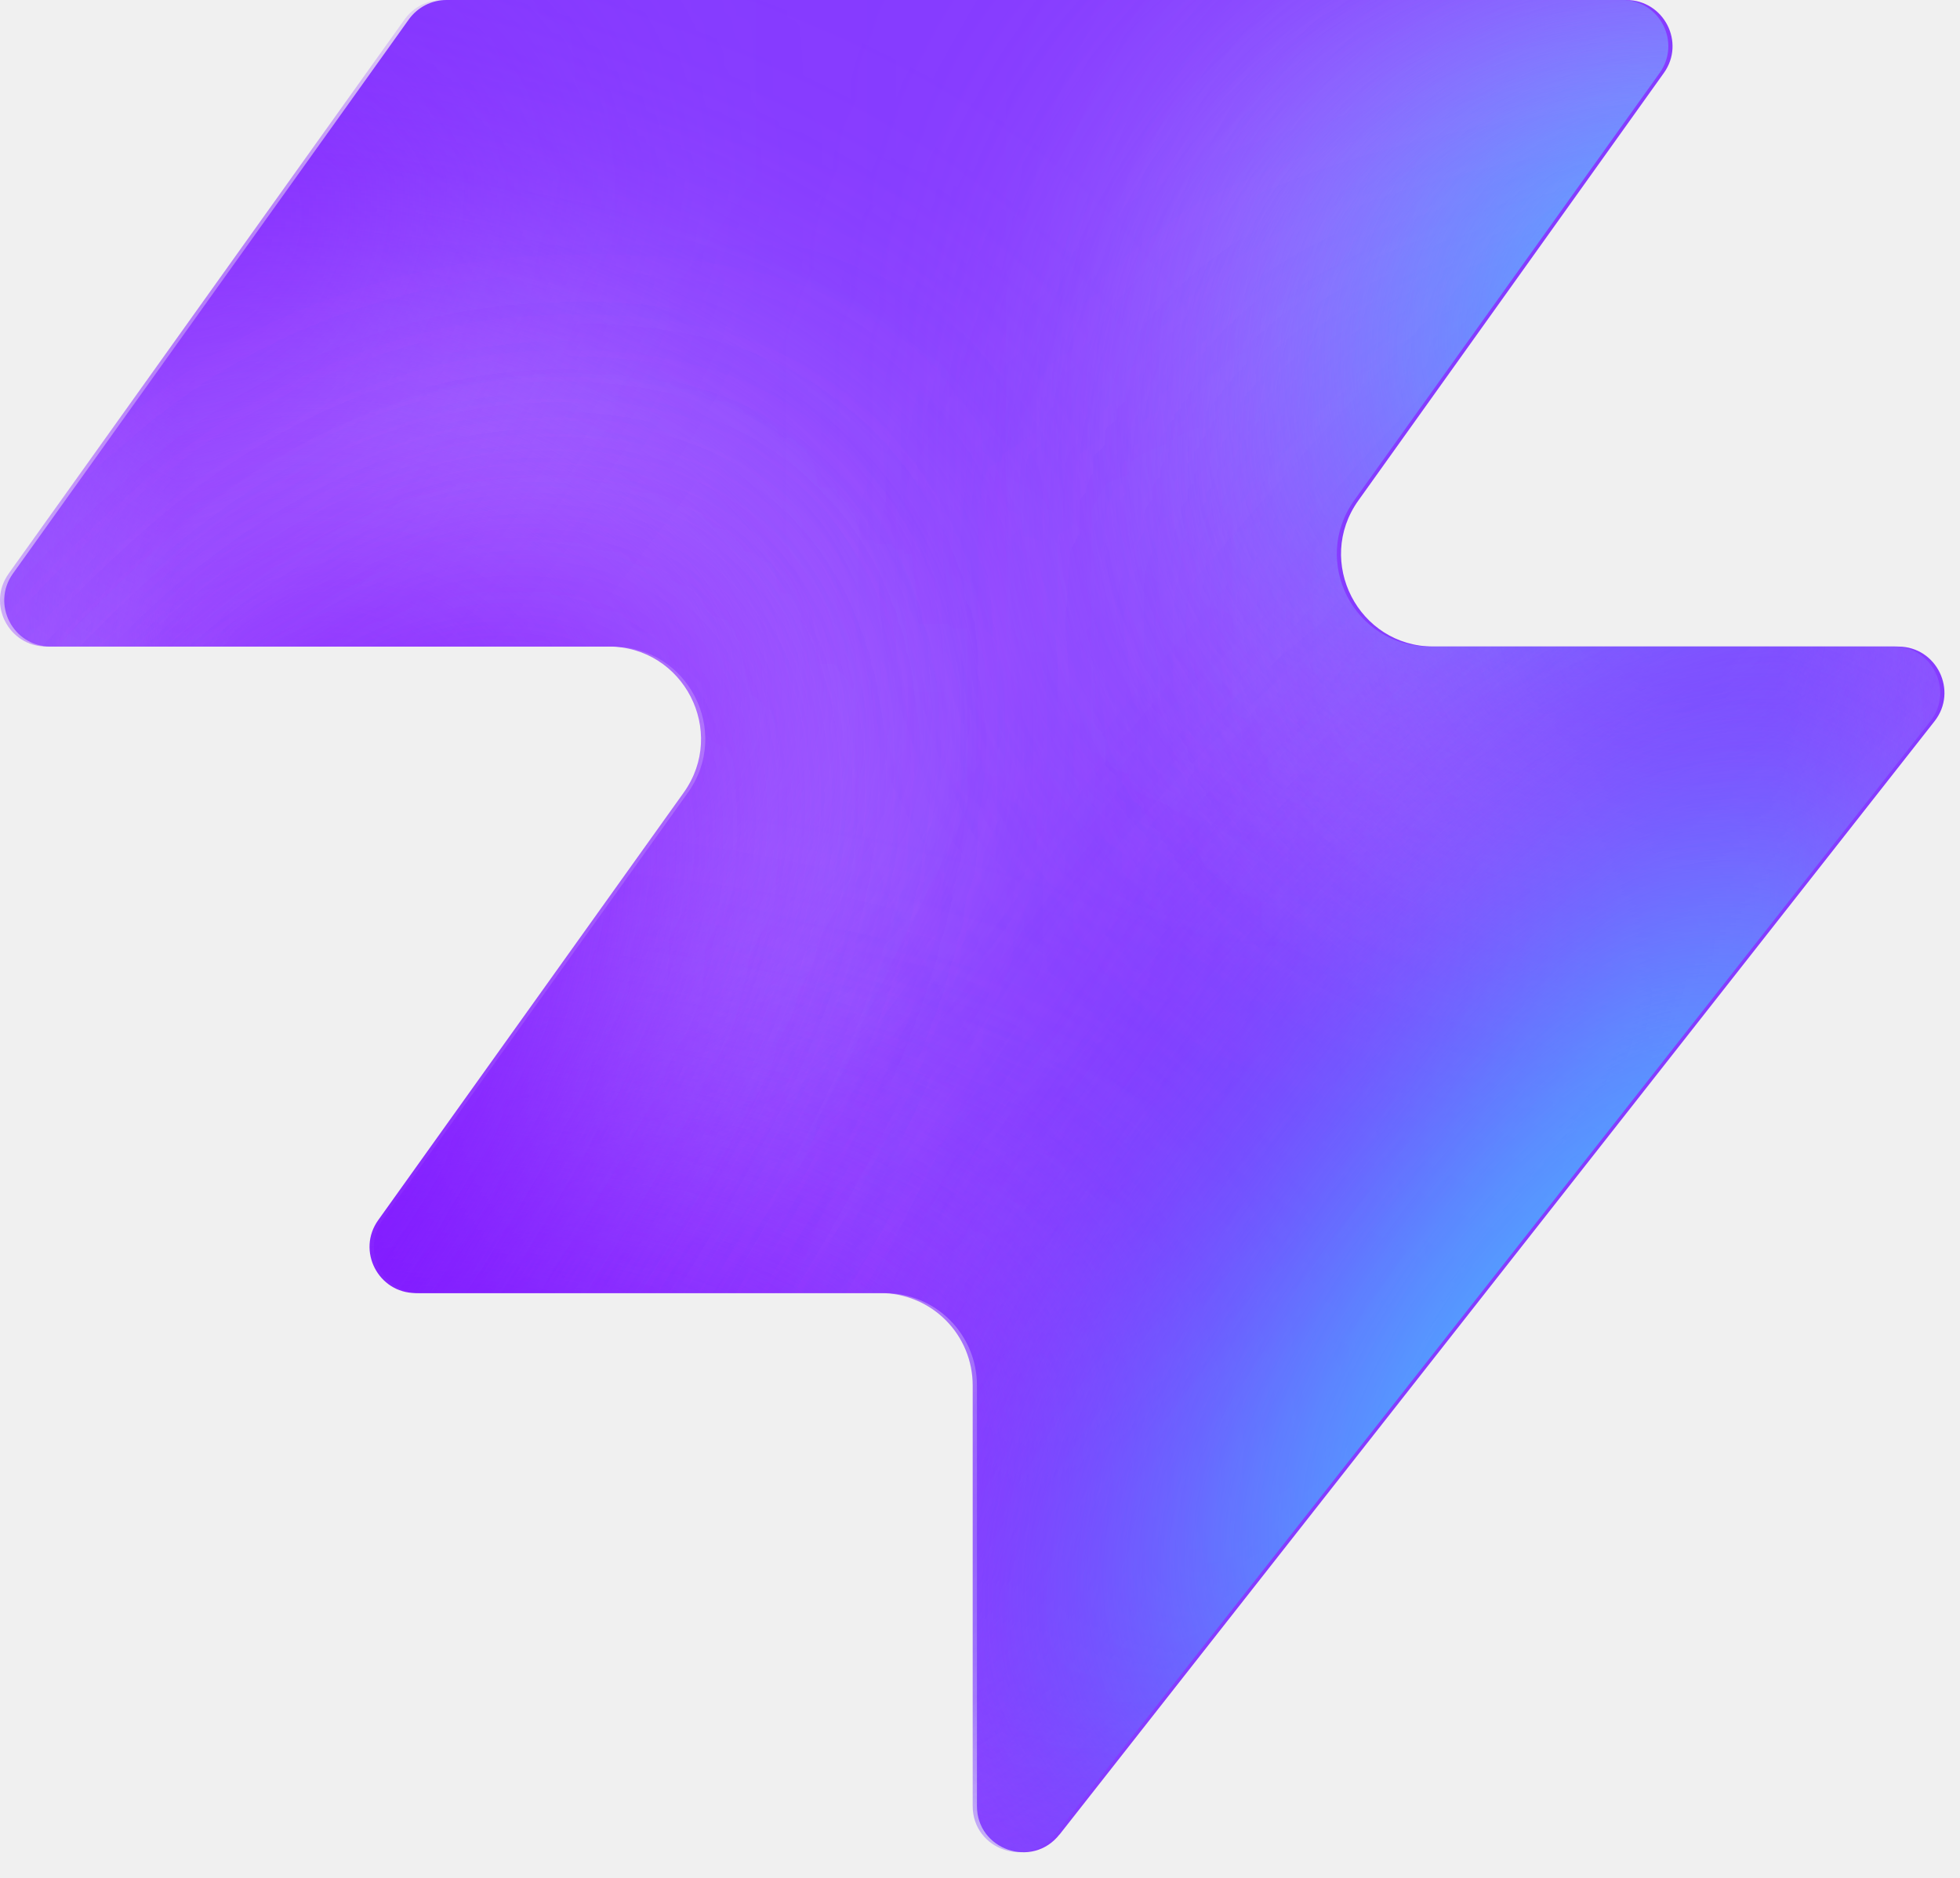
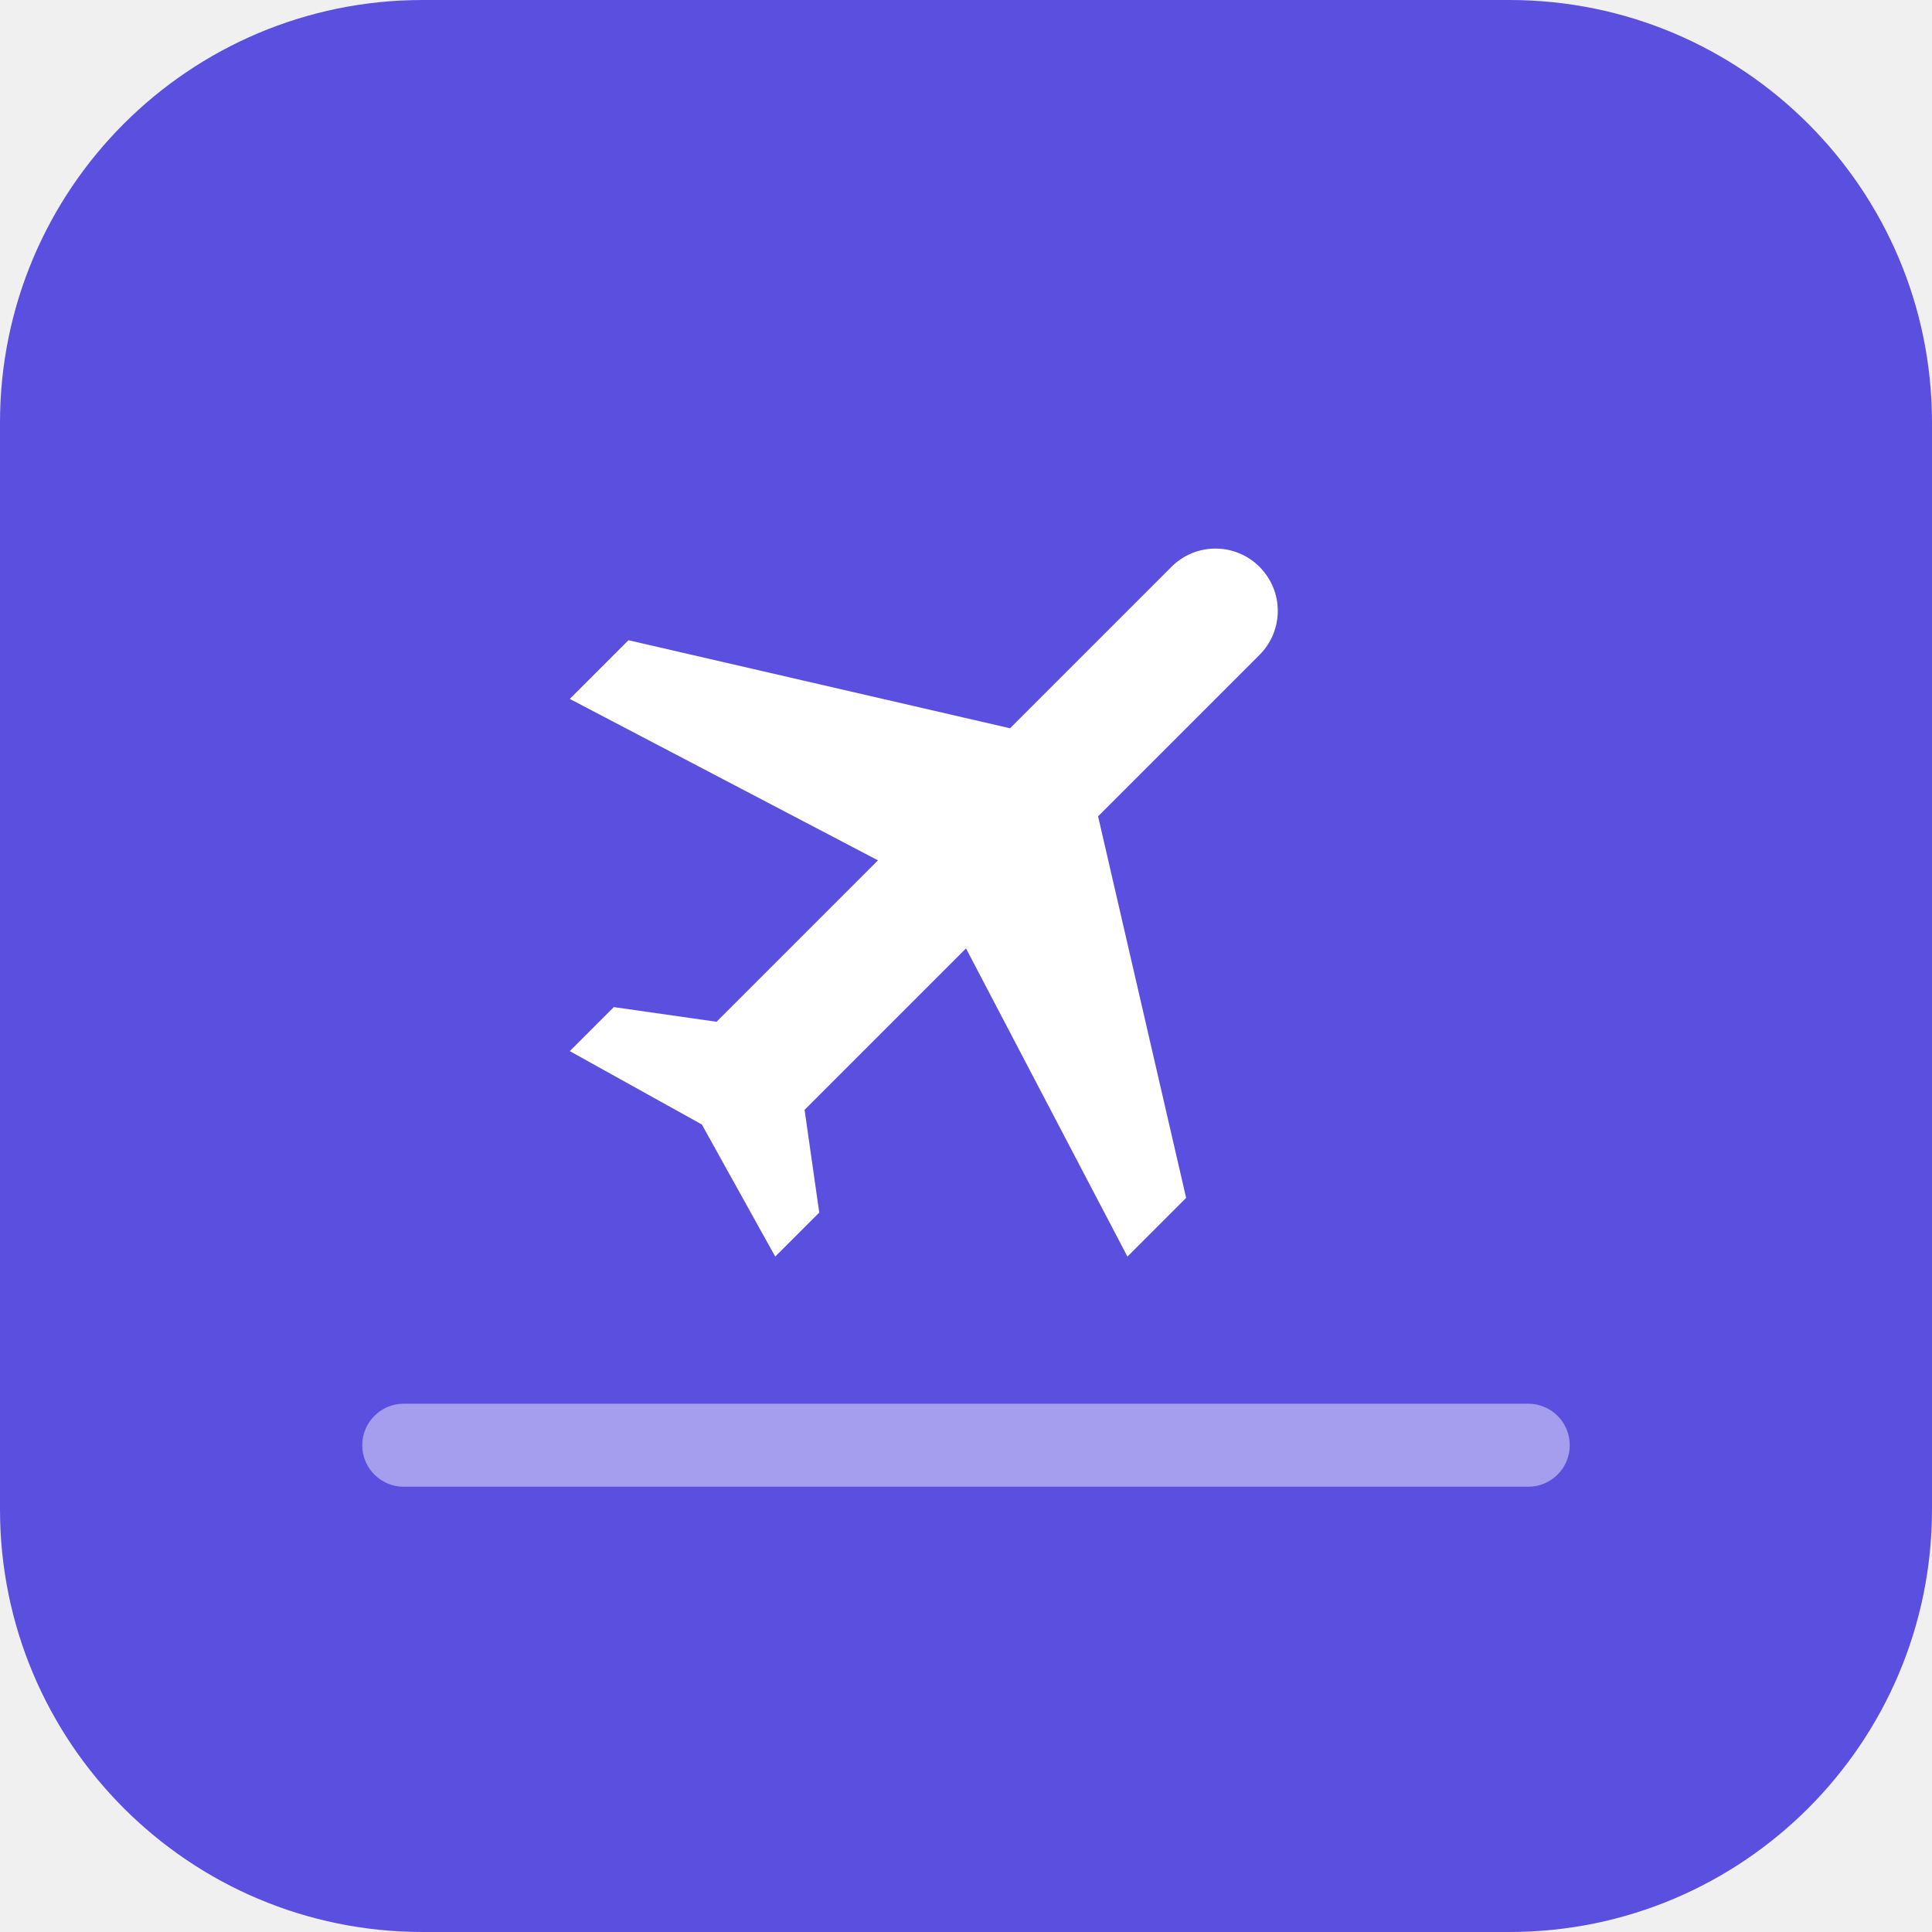
- <svg xmlns="http://www.w3.org/2000/svg" width="48" height="46" fill="none" viewBox="0 0 48 46">
-   <path fill="#863bff" d="M25.946 44.938c-.664.845-2.021.375-2.021-.698V33.937a2.26 2.26 0 0 0-2.262-2.262H10.287c-.92 0-1.456-1.04-.92-1.788l7.48-10.471c1.07-1.497 0-3.578-1.842-3.578H1.237c-.92 0-1.456-1.04-.92-1.788L10.013.474c.214-.297.556-.474.92-.474h28.894c.92 0 1.456 1.04.92 1.788l-7.48 10.471c-1.07 1.498 0 3.579 1.842 3.579h11.377c.943 0 1.473 1.088.89 1.83L25.947 44.94z" style="fill:#863bff;fill:color(display-p3 .525 .23 1);fill-opacity:1" />
-   <mask id="a" width="48" height="46" x="0" y="0" maskUnits="userSpaceOnUse" style="mask-type:alpha">
-     <path fill="#000" d="M25.842 44.938c-.664.844-2.021.375-2.021-.698V33.937a2.26 2.26 0 0 0-2.262-2.262H10.183c-.92 0-1.456-1.04-.92-1.788l7.48-10.471c1.07-1.498 0-3.579-1.842-3.579H1.133c-.92 0-1.456-1.04-.92-1.787L9.91.473c.214-.297.556-.474.92-.474h28.894c.92 0 1.456 1.04.92 1.788l-7.48 10.471c-1.07 1.498 0 3.578 1.842 3.578h11.377c.943 0 1.473 1.088.89 1.832L25.843 44.94z" style="fill:#000;fill-opacity:1" />
-   </mask>
-   <g mask="url(#a)">
-     <g filter="url(#b)">
-       <ellipse cx="5.508" cy="14.704" fill="#ede6ff" rx="5.508" ry="14.704" style="fill:#ede6ff;fill:color(display-p3 .927 .903 1);fill-opacity:1" transform="matrix(.00324 1 1 -.00324 -4.47 31.516)" />
-     </g>
-     <g filter="url(#c)">
-       <ellipse cx="10.399" cy="29.851" fill="#ede6ff" rx="10.399" ry="29.851" style="fill:#ede6ff;fill:color(display-p3 .927 .903 1);fill-opacity:1" transform="matrix(.00324 1 1 -.00324 -39.328 7.883)" />
-     </g>
-     <g filter="url(#d)">
-       <ellipse cx="5.508" cy="30.487" fill="#7e14ff" rx="5.508" ry="30.487" style="fill:#7e14ff;fill:color(display-p3 .492 .077 1);fill-opacity:1" transform="rotate(89.814 -25.913 -14.639)scale(1 -1)" />
-     </g>
-     <g filter="url(#e)">
-       <ellipse cx="5.508" cy="30.599" fill="#7e14ff" rx="5.508" ry="30.599" style="fill:#7e14ff;fill:color(display-p3 .492 .077 1);fill-opacity:1" transform="rotate(89.814 -32.644 -3.334)scale(1 -1)" />
-     </g>
-     <g filter="url(#f)">
-       <ellipse cx="5.508" cy="30.599" fill="#7e14ff" rx="5.508" ry="30.599" style="fill:#7e14ff;fill:color(display-p3 .492 .077 1);fill-opacity:1" transform="matrix(.00324 1 1 -.00324 -34.34 30.47)" />
-     </g>
-     <g filter="url(#g)">
-       <ellipse cx="14.072" cy="22.078" fill="#ede6ff" rx="14.072" ry="22.078" style="fill:#ede6ff;fill:color(display-p3 .927 .903 1);fill-opacity:1" transform="rotate(93.35 24.506 48.493)scale(-1 1)" />
-     </g>
-     <g filter="url(#h)">
-       <ellipse cx="3.47" cy="21.501" fill="#7e14ff" rx="3.47" ry="21.501" style="fill:#7e14ff;fill:color(display-p3 .492 .077 1);fill-opacity:1" transform="rotate(89.009 28.708 47.59)scale(-1 1)" />
-     </g>
-     <g filter="url(#i)">
-       <ellipse cx="3.47" cy="21.501" fill="#7e14ff" rx="3.47" ry="21.501" style="fill:#7e14ff;fill:color(display-p3 .492 .077 1);fill-opacity:1" transform="rotate(89.009 28.708 47.59)scale(-1 1)" />
-     </g>
-     <g filter="url(#j)">
-       <ellipse cx=".387" cy="8.972" fill="#7e14ff" rx="4.407" ry="29.108" style="fill:#7e14ff;fill:color(display-p3 .492 .077 1);fill-opacity:1" transform="rotate(39.51 .387 8.972)" />
-     </g>
-     <g filter="url(#k)">
-       <ellipse cx="47.523" cy="-6.092" fill="#7e14ff" rx="4.407" ry="29.108" style="fill:#7e14ff;fill:color(display-p3 .492 .077 1);fill-opacity:1" transform="rotate(37.892 47.523 -6.092)" />
-     </g>
-     <g filter="url(#l)">
-       <ellipse cx="41.412" cy="6.333" fill="#47bfff" rx="5.971" ry="9.665" style="fill:#47bfff;fill:color(display-p3 .28 .748 1);fill-opacity:1" transform="rotate(37.892 41.412 6.333)" />
-     </g>
-     <g filter="url(#m)">
-       <ellipse cx="-1.879" cy="38.332" fill="#7e14ff" rx="4.407" ry="29.108" style="fill:#7e14ff;fill:color(display-p3 .492 .077 1);fill-opacity:1" transform="rotate(37.892 -1.88 38.332)" />
-     </g>
-     <g filter="url(#n)">
-       <ellipse cx="-1.879" cy="38.332" fill="#7e14ff" rx="4.407" ry="29.108" style="fill:#7e14ff;fill:color(display-p3 .492 .077 1);fill-opacity:1" transform="rotate(37.892 -1.88 38.332)" />
-     </g>
-     <g filter="url(#o)">
-       <ellipse cx="35.651" cy="29.907" fill="#7e14ff" rx="4.407" ry="29.108" style="fill:#7e14ff;fill:color(display-p3 .492 .077 1);fill-opacity:1" transform="rotate(37.892 35.651 29.907)" />
-     </g>
-     <g filter="url(#p)">
-       <ellipse cx="38.418" cy="32.4" fill="#47bfff" rx="5.971" ry="15.297" style="fill:#47bfff;fill:color(display-p3 .28 .748 1);fill-opacity:1" transform="rotate(37.892 38.418 32.4)" />
-     </g>
+ <svg xmlns="http://www.w3.org/2000/svg" viewBox="0 0 512 512">
+   <rect width="512" height="512" rx="112" fill="#5b4fe0" />
+   <rect x="96" y="372" width="320" height="22" rx="11" fill="#ffffff" opacity="0.45" />
+   <g transform="translate(256 228) rotate(45) scale(11) translate(-11.5 -12)">
+     <path fill="#ffffff" d="M21 16v-2l-8-5V3.5c0-.83-.67-1.5-1.5-1.5S10 2.67 10 3.5V9l-8 5v2l8-2.5V19l-2 1.5V22l3.5-1 3.5 1v-1.5L13 19v-5.5l8 2.5z" />
  </g>
-   <defs>
-     <filter id="b" width="60.045" height="41.654" x="-19.77" y="16.149" color-interpolation-filters="sRGB" filterUnits="userSpaceOnUse">
-       <feFlood flood-opacity="0" result="BackgroundImageFix" />
-       <feBlend in="SourceGraphic" in2="BackgroundImageFix" result="shape" />
-       <feGaussianBlur result="effect1_foregroundBlur_2002_17158" stdDeviation="7.659" />
-     </filter>
-     <filter id="c" width="90.34" height="51.437" x="-54.613" y="-7.533" color-interpolation-filters="sRGB" filterUnits="userSpaceOnUse">
-       <feFlood flood-opacity="0" result="BackgroundImageFix" />
-       <feBlend in="SourceGraphic" in2="BackgroundImageFix" result="shape" />
-       <feGaussianBlur result="effect1_foregroundBlur_2002_17158" stdDeviation="7.659" />
-     </filter>
-     <filter id="d" width="79.355" height="29.4" x="-49.64" y="2.03" color-interpolation-filters="sRGB" filterUnits="userSpaceOnUse">
-       <feFlood flood-opacity="0" result="BackgroundImageFix" />
-       <feBlend in="SourceGraphic" in2="BackgroundImageFix" result="shape" />
-       <feGaussianBlur result="effect1_foregroundBlur_2002_17158" stdDeviation="4.596" />
-     </filter>
-     <filter id="e" width="79.579" height="29.4" x="-45.045" y="20.029" color-interpolation-filters="sRGB" filterUnits="userSpaceOnUse">
-       <feFlood flood-opacity="0" result="BackgroundImageFix" />
-       <feBlend in="SourceGraphic" in2="BackgroundImageFix" result="shape" />
-       <feGaussianBlur result="effect1_foregroundBlur_2002_17158" stdDeviation="4.596" />
-     </filter>
-     <filter id="f" width="79.579" height="29.4" x="-43.513" y="21.178" color-interpolation-filters="sRGB" filterUnits="userSpaceOnUse">
-       <feFlood flood-opacity="0" result="BackgroundImageFix" />
-       <feBlend in="SourceGraphic" in2="BackgroundImageFix" result="shape" />
-       <feGaussianBlur result="effect1_foregroundBlur_2002_17158" stdDeviation="4.596" />
-     </filter>
-     <filter id="g" width="74.749" height="58.852" x="15.756" y="-17.901" color-interpolation-filters="sRGB" filterUnits="userSpaceOnUse">
-       <feFlood flood-opacity="0" result="BackgroundImageFix" />
-       <feBlend in="SourceGraphic" in2="BackgroundImageFix" result="shape" />
-       <feGaussianBlur result="effect1_foregroundBlur_2002_17158" stdDeviation="7.659" />
-     </filter>
-     <filter id="h" width="61.377" height="25.362" x="23.548" y="2.284" color-interpolation-filters="sRGB" filterUnits="userSpaceOnUse">
-       <feFlood flood-opacity="0" result="BackgroundImageFix" />
-       <feBlend in="SourceGraphic" in2="BackgroundImageFix" result="shape" />
-       <feGaussianBlur result="effect1_foregroundBlur_2002_17158" stdDeviation="4.596" />
-     </filter>
-     <filter id="i" width="61.377" height="25.362" x="23.548" y="2.284" color-interpolation-filters="sRGB" filterUnits="userSpaceOnUse">
-       <feFlood flood-opacity="0" result="BackgroundImageFix" />
-       <feBlend in="SourceGraphic" in2="BackgroundImageFix" result="shape" />
-       <feGaussianBlur result="effect1_foregroundBlur_2002_17158" stdDeviation="4.596" />
-     </filter>
-     <filter id="j" width="56.045" height="63.649" x="-27.636" y="-22.853" color-interpolation-filters="sRGB" filterUnits="userSpaceOnUse">
-       <feFlood flood-opacity="0" result="BackgroundImageFix" />
-       <feBlend in="SourceGraphic" in2="BackgroundImageFix" result="shape" />
-       <feGaussianBlur result="effect1_foregroundBlur_2002_17158" stdDeviation="4.596" />
-     </filter>
-     <filter id="k" width="54.814" height="64.646" x="20.116" y="-38.415" color-interpolation-filters="sRGB" filterUnits="userSpaceOnUse">
-       <feFlood flood-opacity="0" result="BackgroundImageFix" />
-       <feBlend in="SourceGraphic" in2="BackgroundImageFix" result="shape" />
-       <feGaussianBlur result="effect1_foregroundBlur_2002_17158" stdDeviation="4.596" />
-     </filter>
-     <filter id="l" width="33.541" height="35.313" x="24.641" y="-11.323" color-interpolation-filters="sRGB" filterUnits="userSpaceOnUse">
-       <feFlood flood-opacity="0" result="BackgroundImageFix" />
-       <feBlend in="SourceGraphic" in2="BackgroundImageFix" result="shape" />
-       <feGaussianBlur result="effect1_foregroundBlur_2002_17158" stdDeviation="4.596" />
-     </filter>
-     <filter id="m" width="54.814" height="64.646" x="-29.286" y="6.009" color-interpolation-filters="sRGB" filterUnits="userSpaceOnUse">
-       <feFlood flood-opacity="0" result="BackgroundImageFix" />
-       <feBlend in="SourceGraphic" in2="BackgroundImageFix" result="shape" />
-       <feGaussianBlur result="effect1_foregroundBlur_2002_17158" stdDeviation="4.596" />
-     </filter>
-     <filter id="n" width="54.814" height="64.646" x="-29.286" y="6.009" color-interpolation-filters="sRGB" filterUnits="userSpaceOnUse">
-       <feFlood flood-opacity="0" result="BackgroundImageFix" />
-       <feBlend in="SourceGraphic" in2="BackgroundImageFix" result="shape" />
-       <feGaussianBlur result="effect1_foregroundBlur_2002_17158" stdDeviation="4.596" />
-     </filter>
-     <filter id="o" width="54.814" height="64.646" x="8.244" y="-2.416" color-interpolation-filters="sRGB" filterUnits="userSpaceOnUse">
-       <feFlood flood-opacity="0" result="BackgroundImageFix" />
-       <feBlend in="SourceGraphic" in2="BackgroundImageFix" result="shape" />
-       <feGaussianBlur result="effect1_foregroundBlur_2002_17158" stdDeviation="4.596" />
-     </filter>
-     <filter id="p" width="39.409" height="43.623" x="18.713" y="10.588" color-interpolation-filters="sRGB" filterUnits="userSpaceOnUse">
-       <feFlood flood-opacity="0" result="BackgroundImageFix" />
-       <feBlend in="SourceGraphic" in2="BackgroundImageFix" result="shape" />
-       <feGaussianBlur result="effect1_foregroundBlur_2002_17158" stdDeviation="4.596" />
-     </filter>
-   </defs>
</svg>
